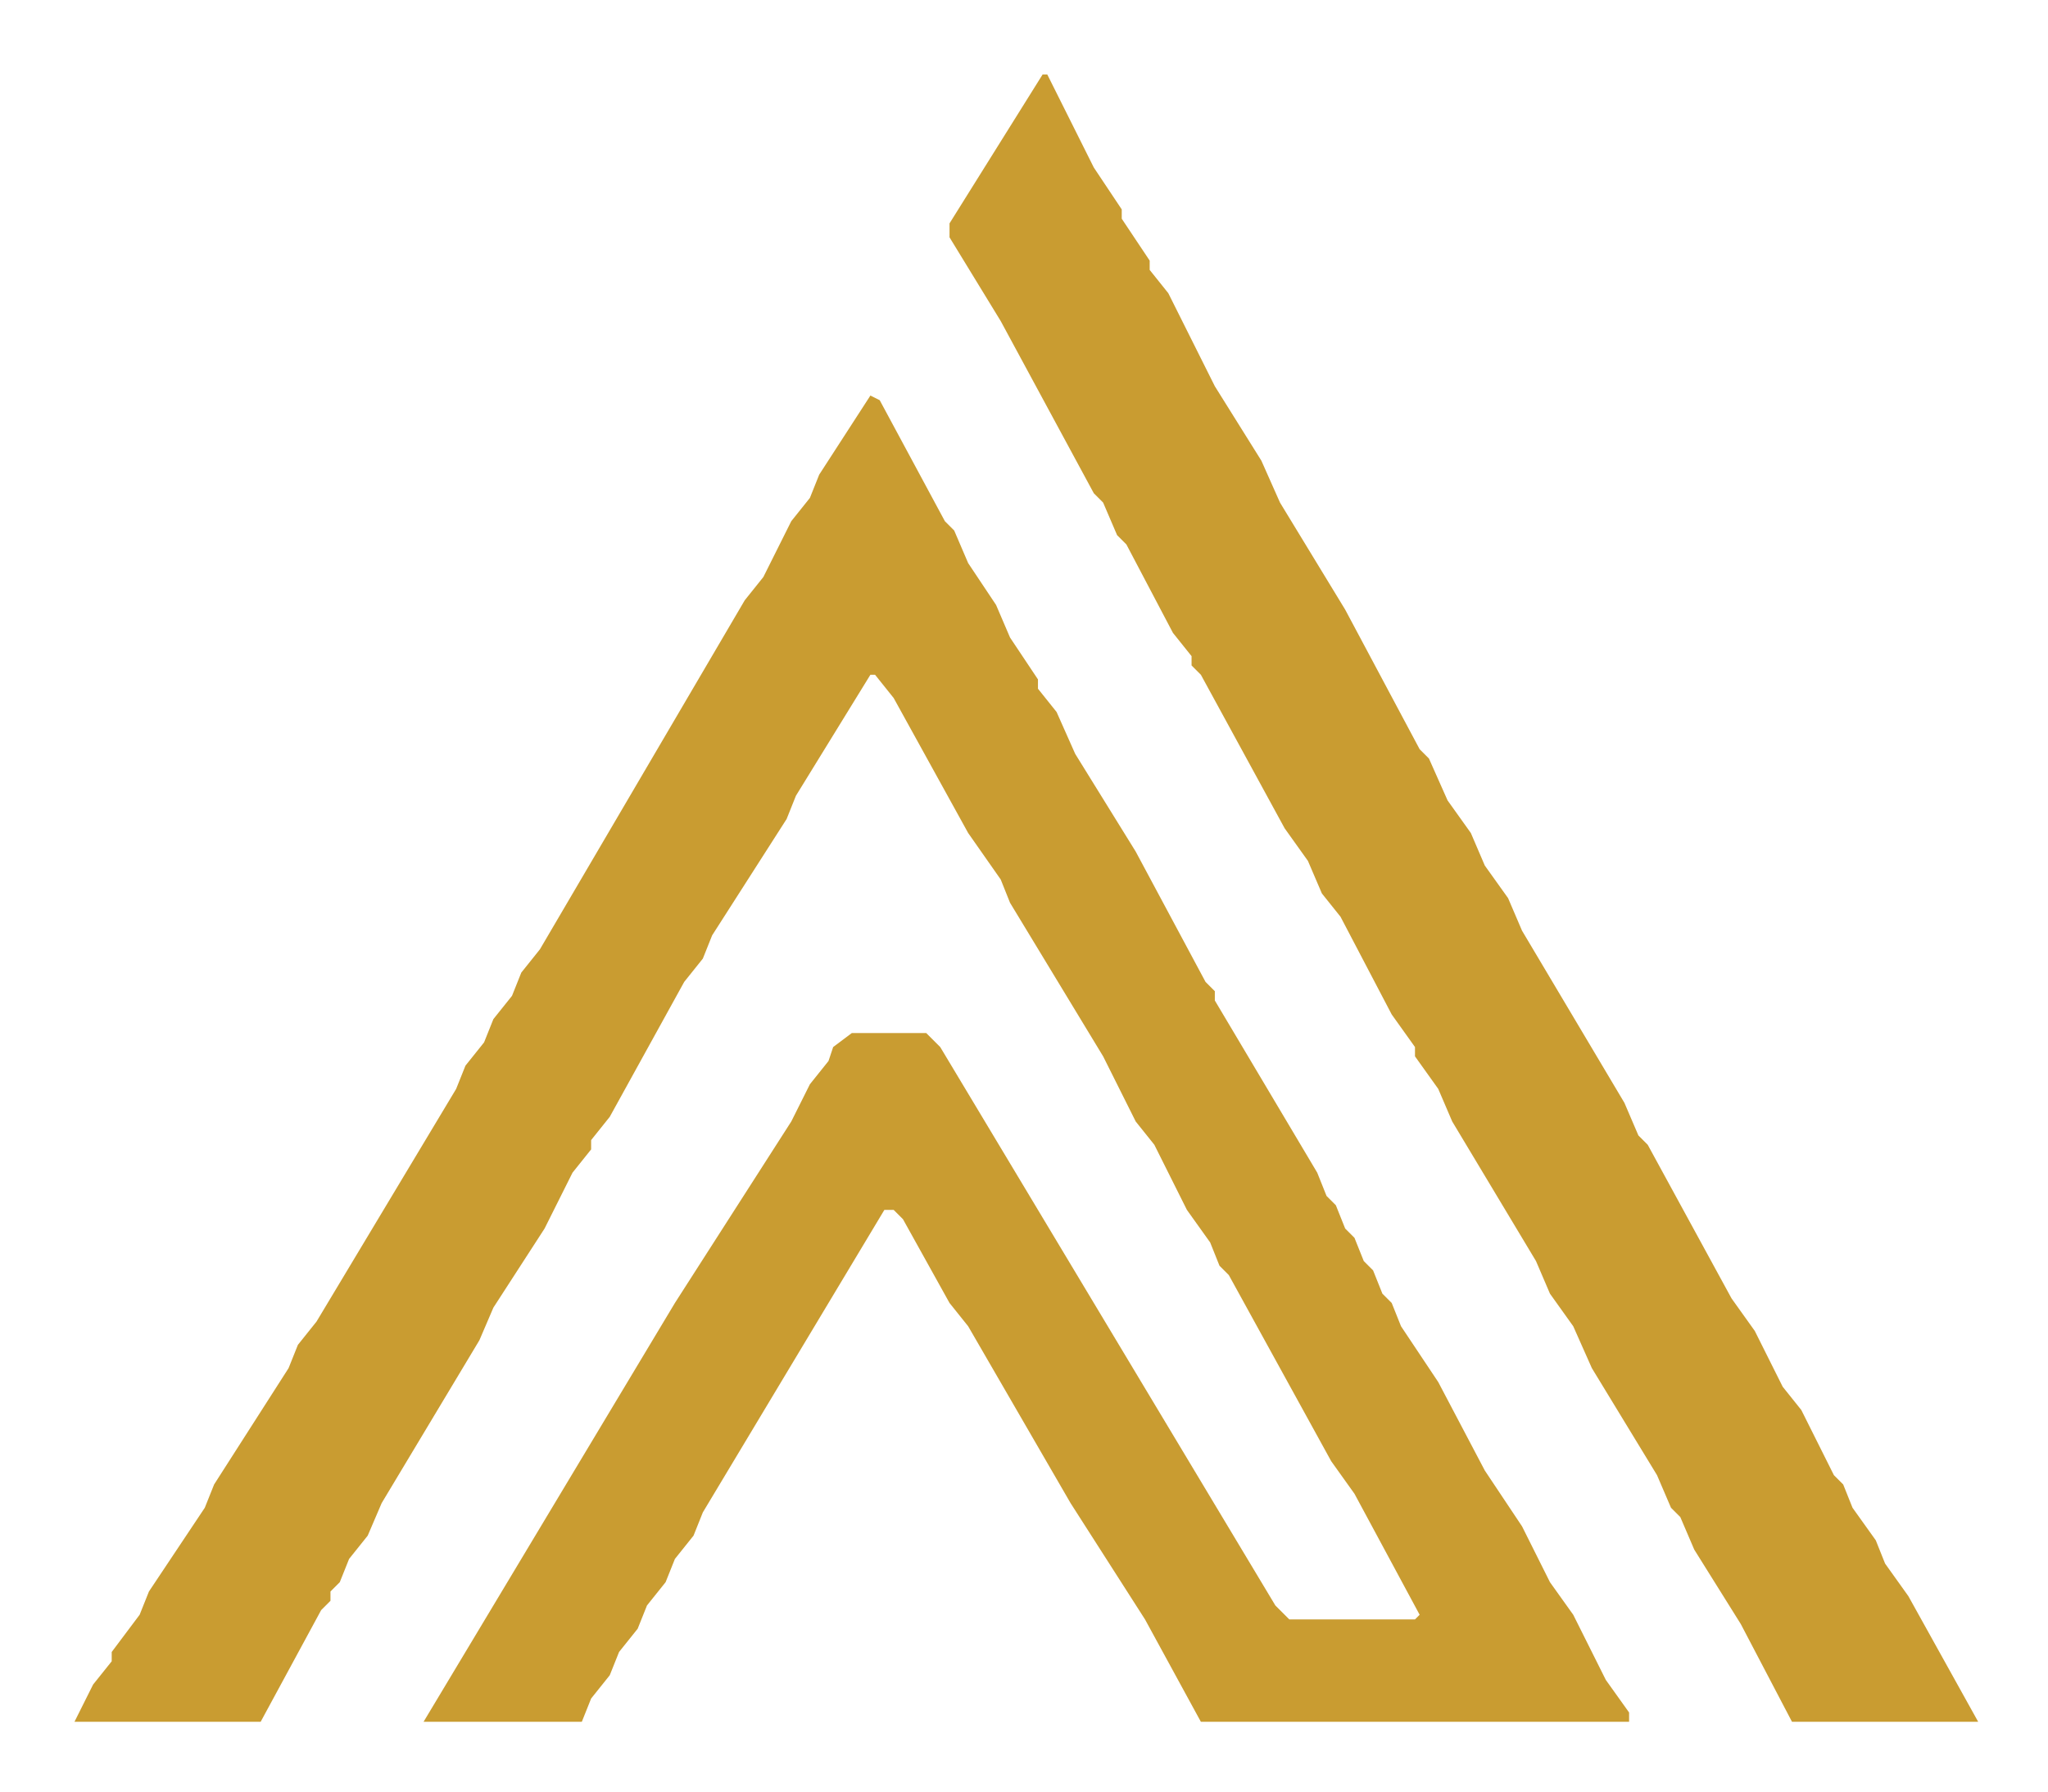
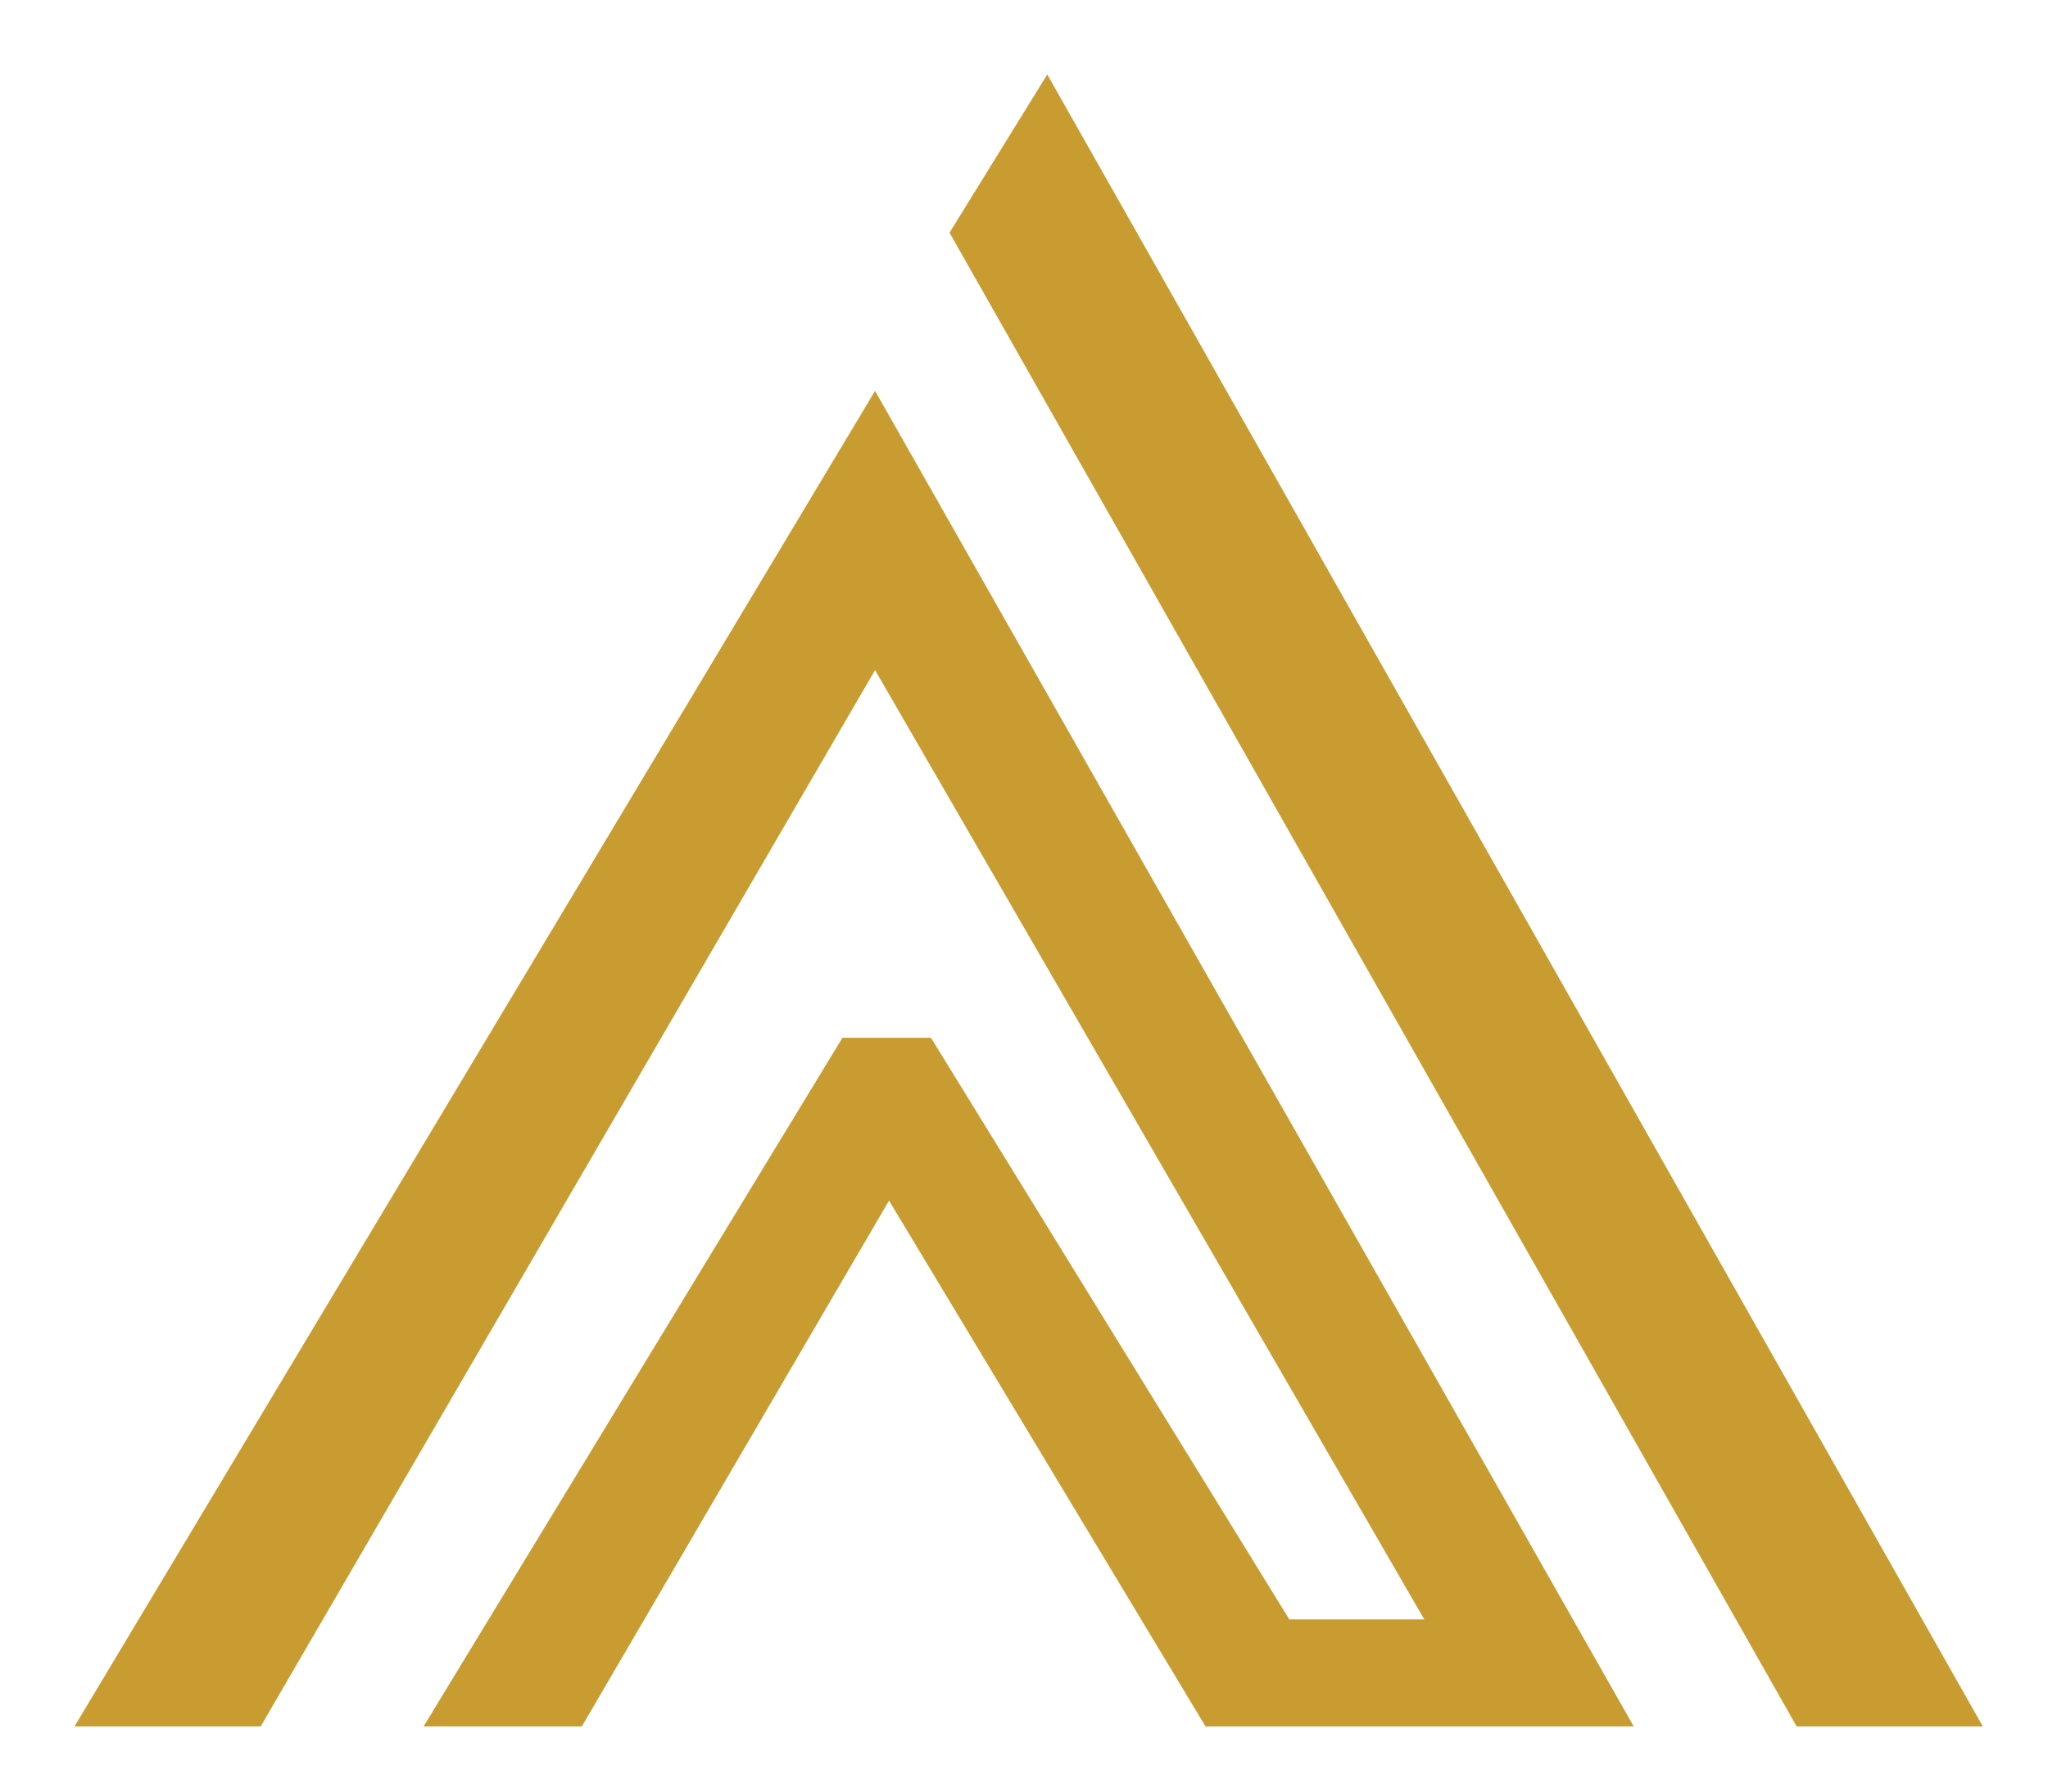
- <svg xmlns="http://www.w3.org/2000/svg" viewBox="0 0 440 385" role="img" aria-label="ACOS Correduría de Seguros y Fianzas">
-   <path fill="#C99C31" fill-rule="evenodd" d="M350 368L345 361L338 347L333 340L327 328L319 316L309 297L301 285L299 280L297 278L295 273L293 271L291 266L289 264L287 259L285 257L283 252L261 215L261 213L259 211L244 183L231 162L227 153L223 148L223 146L217 137L214 130L208 121L205 114L203 112L189 86L187 85L176 102L174 107L170 112L164 124L160 129L116 204L112 209L110 214L106 219L104 224L100 229L98 234L68 284L64 289L62 294L46 319L44 324L32 342L30 347L24 355L24 357L20 362L16 370L56 370L69 346L71 344L71 342L73 340L75 335L79 330L82 323L103 288L106 281L117 264L123 252L127 247L127 245L131 240L147 211L151 206L153 201L169 176L171 171L187 145L188 145L192 150L208 179L215 189L217 194L237 227L244 241L248 246L255 260L260 267L262 272L264 274L286 314L291 321L305 347L304 348L277 348L274 345L202 225L199 222L183 222L179 225L178 228L174 233L170 241L145 280L91 370L125 370L127 365L131 360L133 355L137 350L139 345L143 340L145 335L149 330L151 325L190 260L192 260L194 262L204 280L208 285L230 323L246 348L258 370L350 370ZM224 16L204 48L204 51L215 69L235 106L237 108L240 115L242 117L252 136L256 141L256 143L258 145L276 178L281 185L284 192L288 197L299 218L304 225L304 227L309 234L312 241L330 271L333 278L338 285L342 294L356 317L359 324L361 326L364 333L374 349L385 370L425 370L410 343L405 336L403 331L398 324L396 319L394 317L387 303L383 298L377 286L372 279L354 246L352 244L349 237L327 200L324 193L319 186L316 179L311 172L307 163L305 161L289 131L275 108L271 99L261 83L251 63L247 58L247 56L241 47L241 45L235 36L225 16Z" />
+ <svg xmlns="http://www.w3.org/2000/svg" viewBox="120 75 440 385" role="img" aria-label="ACOS Correduría de Seguros y Fianzas">
+   <path fill="#C99C31" d="M 345 91 L 324 125 L 506 446 L 546 446 Z M 308 159 L 136 446 L 176 446 L 308 219 L 426 423 L 397 423 L 320 298 L 301 298 L 211 446 L 245 446 L 311 333 L 379 446 L 471 446 Z" />
</svg>
